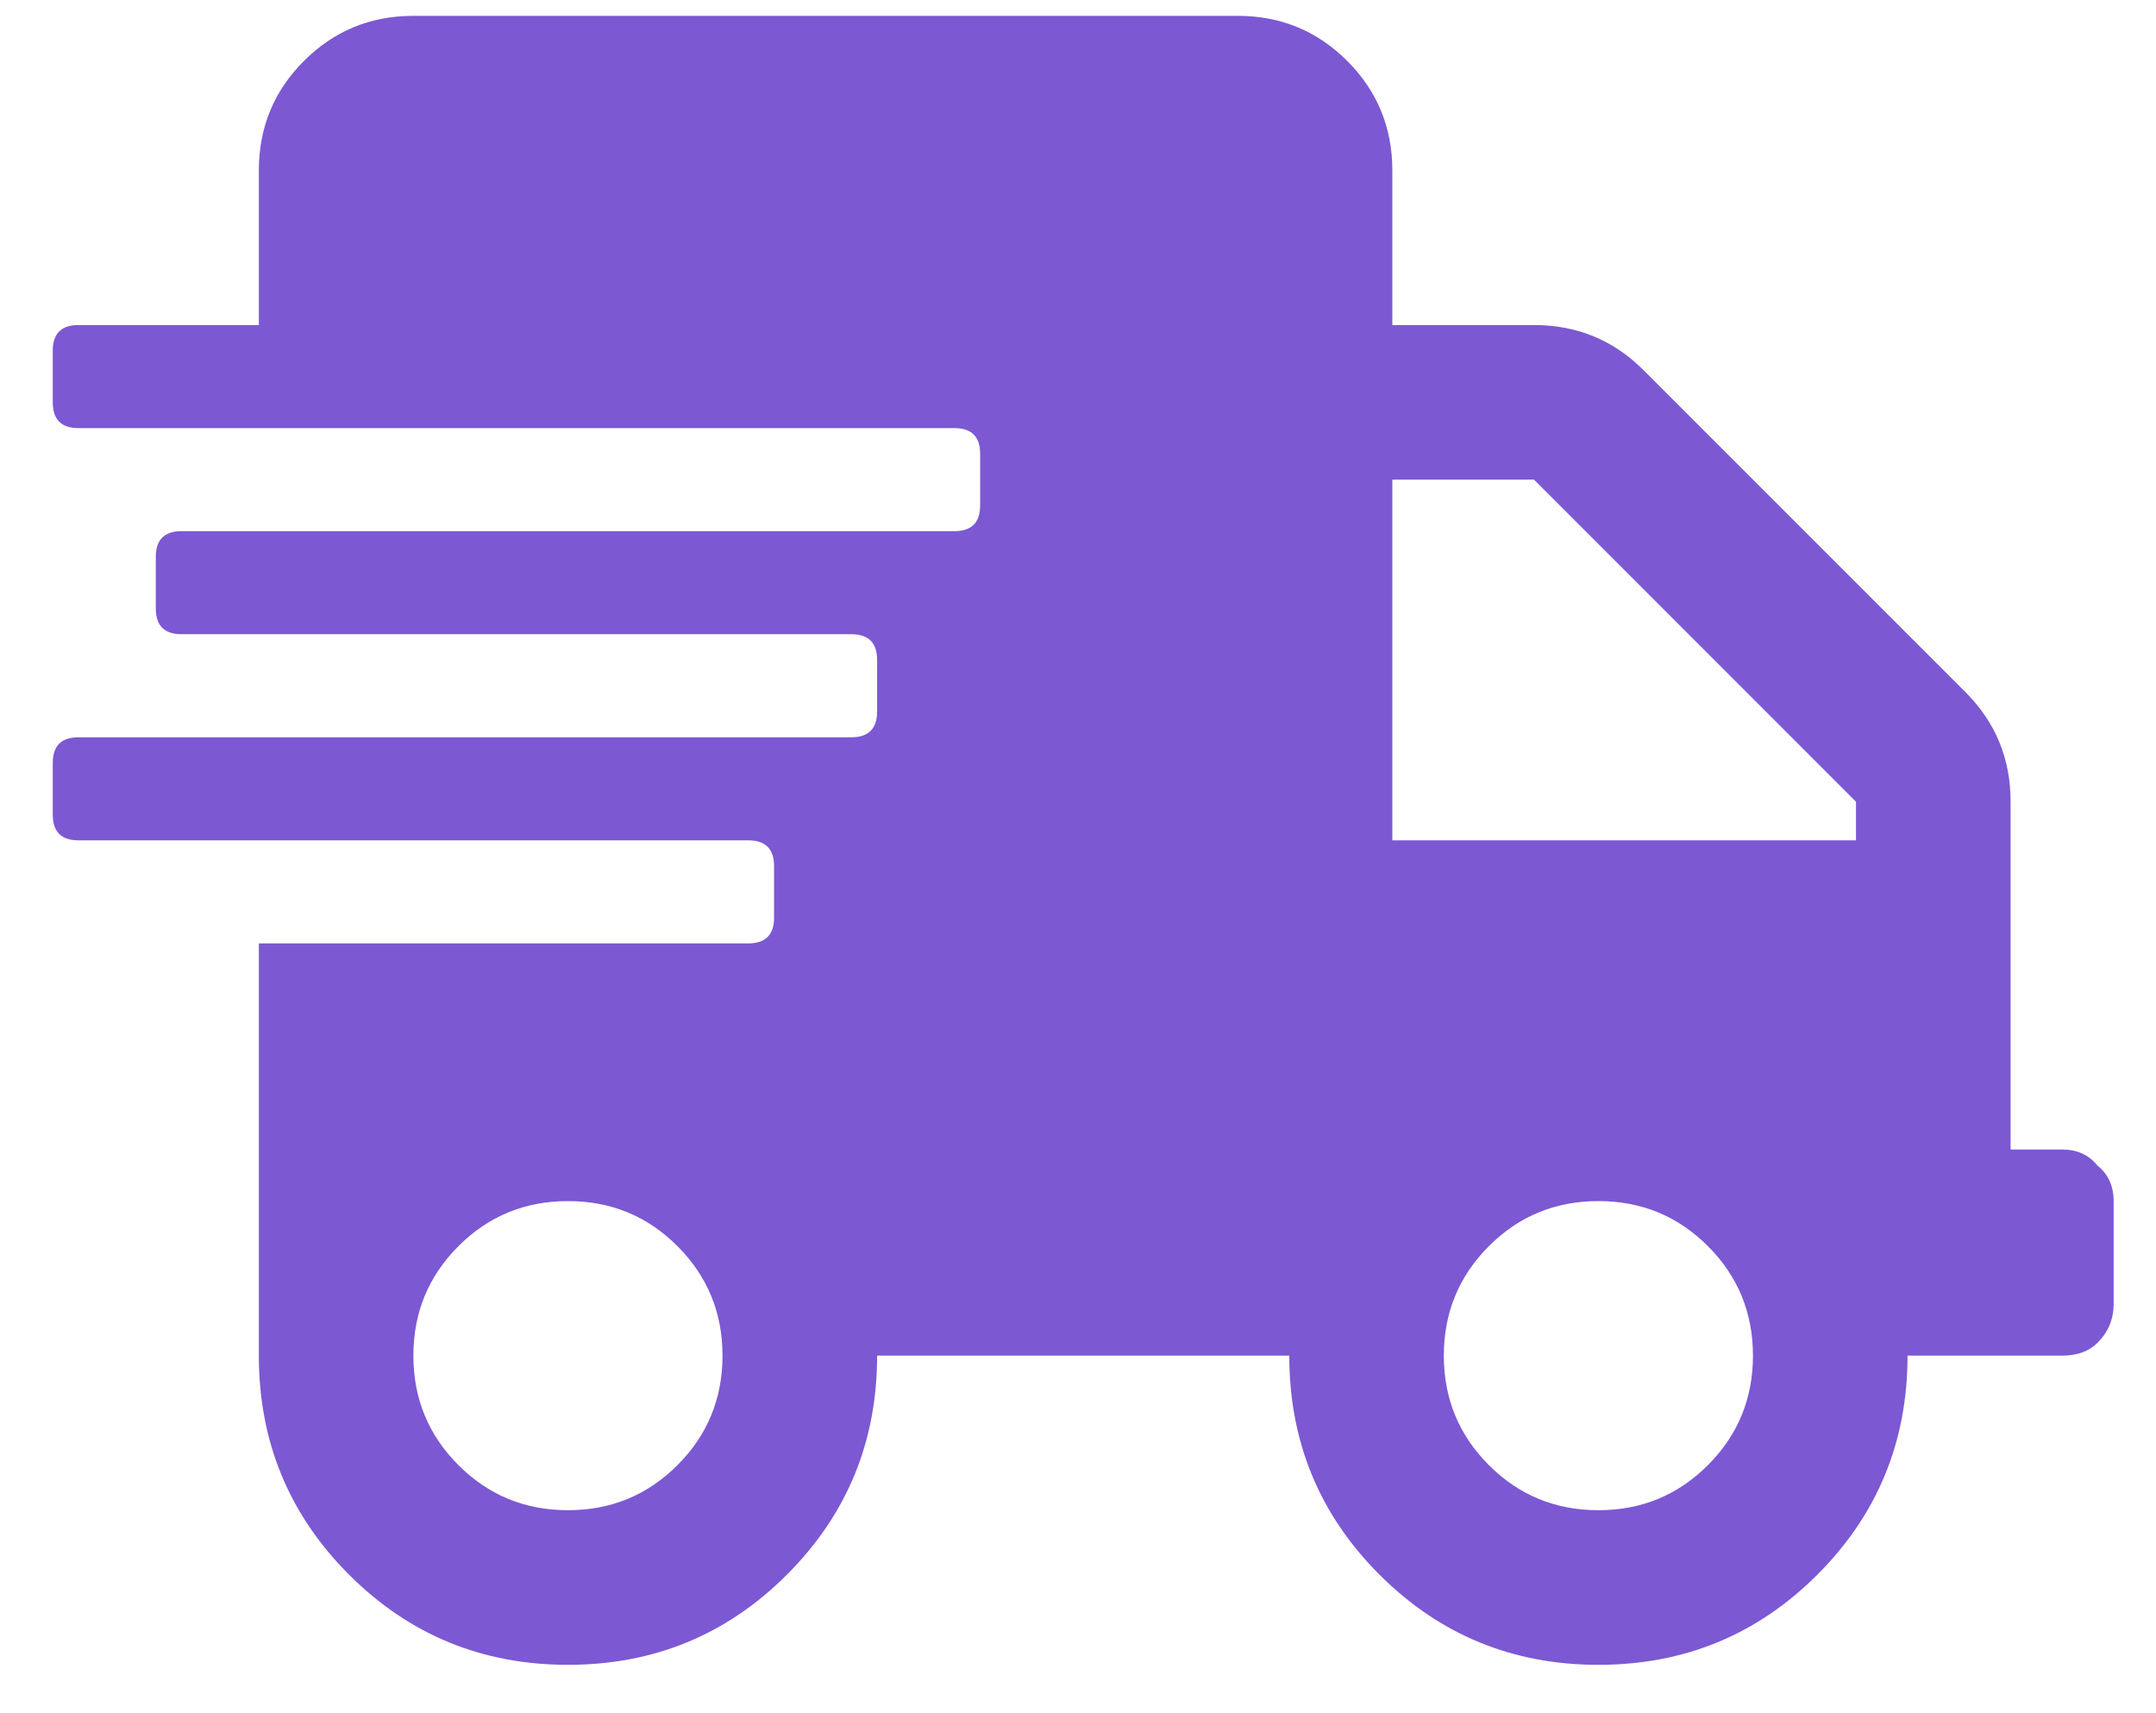
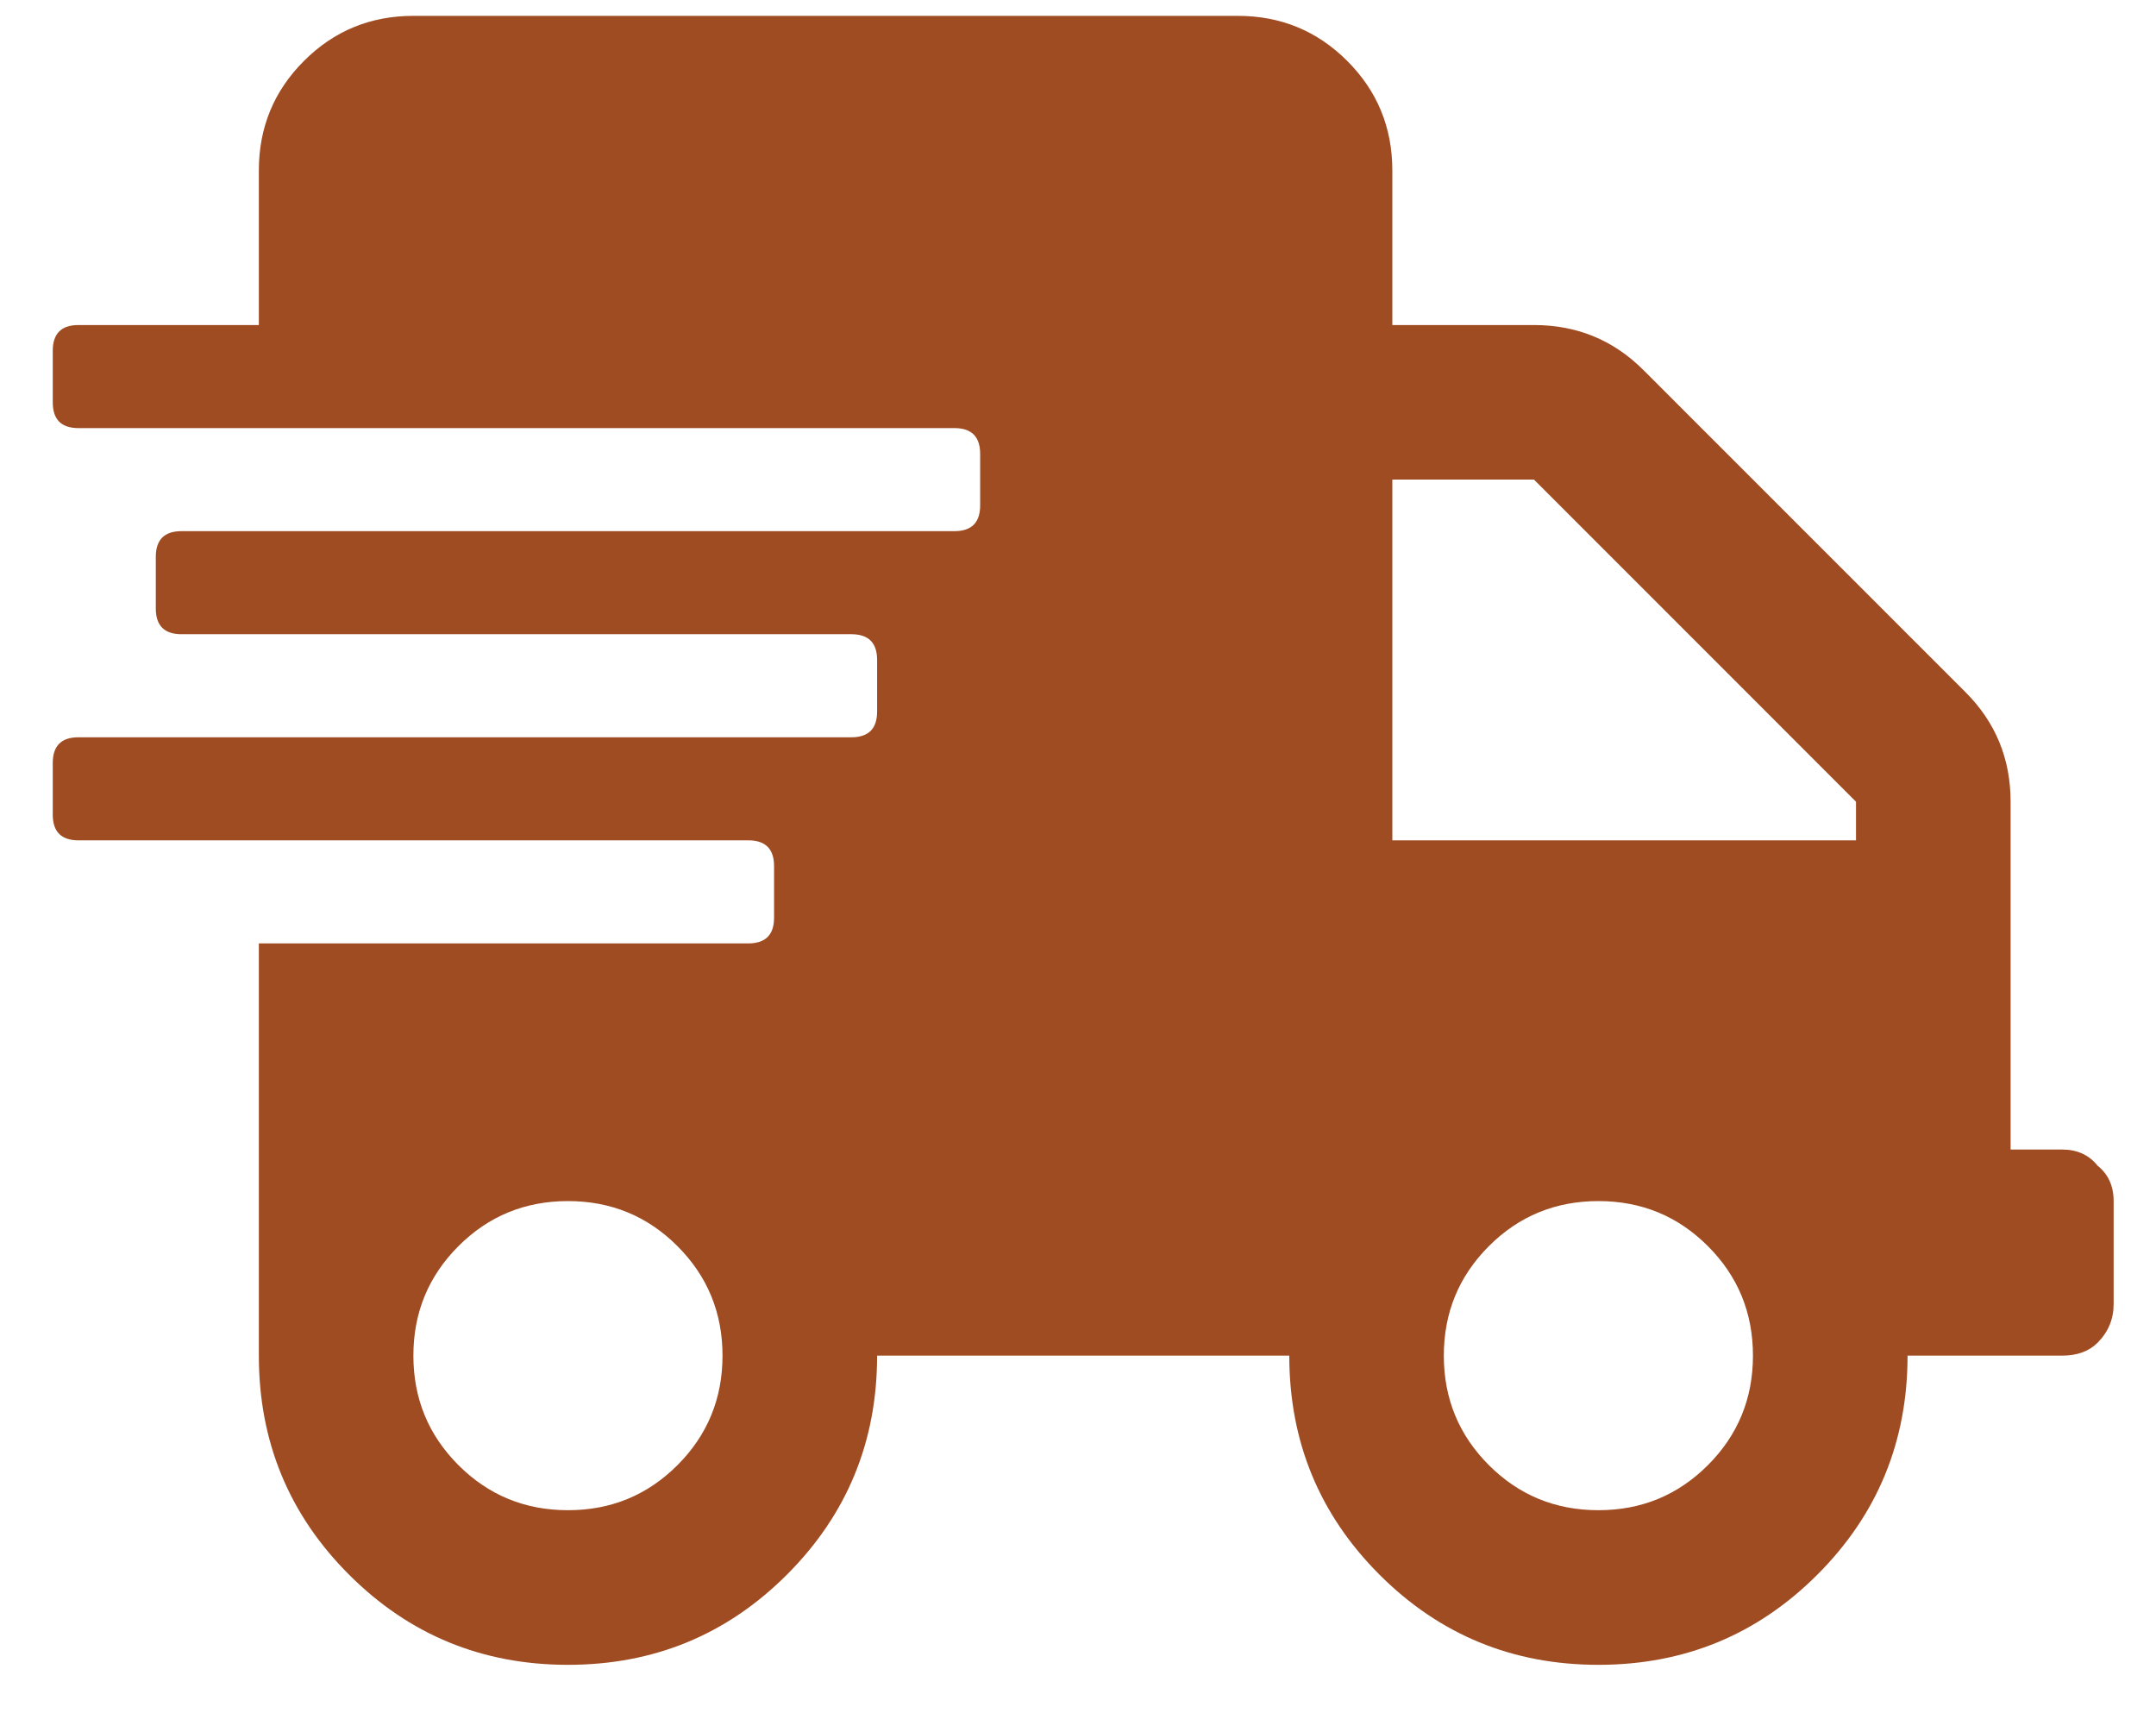
<svg xmlns="http://www.w3.org/2000/svg" width="34" height="27" viewBox="0 0 34 27" fill="none">
-   <path d="M32.519 18.125C32.756 18.125 32.943 18.21 33.078 18.379C33.247 18.514 33.332 18.701 33.332 18.938V20.562C33.332 20.799 33.247 21.003 33.078 21.172C32.943 21.307 32.756 21.375 32.519 21.375H30.082C30.082 22.729 29.608 23.88 28.66 24.828C27.712 25.776 26.561 26.25 25.207 26.25C23.853 26.25 22.702 25.776 21.754 24.828C20.806 23.88 20.332 22.729 20.332 21.375H13.832C13.832 22.729 13.358 23.88 12.41 24.828C11.462 25.776 10.311 26.25 8.957 26.25C7.603 26.25 6.452 25.776 5.504 24.828C4.556 23.88 4.082 22.729 4.082 21.375V14.875H11.801C12.071 14.875 12.207 14.74 12.207 14.469V13.656C12.207 13.385 12.071 13.25 11.801 13.25H1.238C0.967 13.25 0.832 13.115 0.832 12.844V12.031C0.832 11.76 0.967 11.625 1.238 11.625H13.426C13.696 11.625 13.832 11.49 13.832 11.219V10.406C13.832 10.135 13.696 10 13.426 10H2.863C2.592 10 2.457 9.865 2.457 9.594V8.781C2.457 8.51 2.592 8.375 2.863 8.375H15.051C15.321 8.375 15.457 8.24 15.457 7.969V7.156C15.457 6.885 15.321 6.75 15.051 6.75H1.238C0.967 6.75 0.832 6.615 0.832 6.344V5.531C0.832 5.26 0.967 5.125 1.238 5.125H4.082V2.688C4.082 2.01 4.319 1.435 4.793 0.961C5.267 0.487 5.842 0.25 6.519 0.25H19.519C20.196 0.25 20.772 0.487 21.246 0.961C21.72 1.435 21.957 2.01 21.957 2.688V5.125H24.191C24.868 5.125 25.444 5.362 25.918 5.836L30.996 10.914C31.47 11.388 31.707 11.963 31.707 12.641V18.125H32.519ZM7.23 23.102C7.704 23.576 8.28 23.812 8.957 23.812C9.634 23.812 10.209 23.576 10.683 23.102C11.157 22.628 11.394 22.052 11.394 21.375C11.394 20.698 11.157 20.122 10.683 19.648C10.209 19.174 9.634 18.938 8.957 18.938C8.28 18.938 7.704 19.174 7.23 19.648C6.756 20.122 6.519 20.698 6.519 21.375C6.519 22.052 6.756 22.628 7.23 23.102ZM23.48 23.102C23.954 23.576 24.53 23.812 25.207 23.812C25.884 23.812 26.459 23.576 26.933 23.102C27.407 22.628 27.644 22.052 27.644 21.375C27.644 20.698 27.407 20.122 26.933 19.648C26.459 19.174 25.884 18.938 25.207 18.938C24.53 18.938 23.954 19.174 23.48 19.648C23.006 20.122 22.769 20.698 22.769 21.375C22.769 22.052 23.006 22.628 23.48 23.102ZM29.269 13.25V12.641L24.191 7.562H21.957V13.25H29.269Z" fill="#7C58D3" />
+   <path d="M32.519 18.125C32.756 18.125 32.943 18.21 33.078 18.379C33.247 18.514 33.332 18.701 33.332 18.938V20.562C33.332 20.799 33.247 21.003 33.078 21.172C32.943 21.307 32.756 21.375 32.519 21.375H30.082C30.082 22.729 29.608 23.88 28.66 24.828C27.712 25.776 26.561 26.25 25.207 26.25C23.853 26.25 22.702 25.776 21.754 24.828C20.806 23.88 20.332 22.729 20.332 21.375H13.832C13.832 22.729 13.358 23.88 12.41 24.828C11.462 25.776 10.311 26.25 8.957 26.25C7.603 26.25 6.452 25.776 5.504 24.828C4.556 23.88 4.082 22.729 4.082 21.375V14.875H11.801C12.071 14.875 12.207 14.74 12.207 14.469V13.656C12.207 13.385 12.071 13.25 11.801 13.25H1.238C0.967 13.25 0.832 13.115 0.832 12.844V12.031C0.832 11.76 0.967 11.625 1.238 11.625H13.426C13.696 11.625 13.832 11.49 13.832 11.219V10.406C13.832 10.135 13.696 10 13.426 10H2.863C2.592 10 2.457 9.865 2.457 9.594V8.781C2.457 8.51 2.592 8.375 2.863 8.375H15.051C15.321 8.375 15.457 8.24 15.457 7.969V7.156C15.457 6.885 15.321 6.75 15.051 6.75H1.238C0.967 6.75 0.832 6.615 0.832 6.344V5.531C0.832 5.26 0.967 5.125 1.238 5.125H4.082V2.688C4.082 2.01 4.319 1.435 4.793 0.961C5.267 0.487 5.842 0.25 6.519 0.25H19.519C20.196 0.25 20.772 0.487 21.246 0.961C21.72 1.435 21.957 2.01 21.957 2.688V5.125H24.191C24.868 5.125 25.444 5.362 25.918 5.836L30.996 10.914C31.47 11.388 31.707 11.963 31.707 12.641V18.125H32.519ZM7.23 23.102C7.704 23.576 8.28 23.812 8.957 23.812C9.634 23.812 10.209 23.576 10.683 23.102C11.157 22.628 11.394 22.052 11.394 21.375C11.394 20.698 11.157 20.122 10.683 19.648C10.209 19.174 9.634 18.938 8.957 18.938C8.28 18.938 7.704 19.174 7.23 19.648C6.756 20.122 6.519 20.698 6.519 21.375C6.519 22.052 6.756 22.628 7.23 23.102ZM23.48 23.102C23.954 23.576 24.53 23.812 25.207 23.812C25.884 23.812 26.459 23.576 26.933 23.102C27.407 22.628 27.644 22.052 27.644 21.375C27.644 20.698 27.407 20.122 26.933 19.648C26.459 19.174 25.884 18.938 25.207 18.938C24.53 18.938 23.954 19.174 23.48 19.648C23.006 20.122 22.769 20.698 22.769 21.375C22.769 22.052 23.006 22.628 23.48 23.102ZM29.269 13.25V12.641L24.191 7.562H21.957V13.25H29.269Z" fill="#A04C22" />
</svg>
